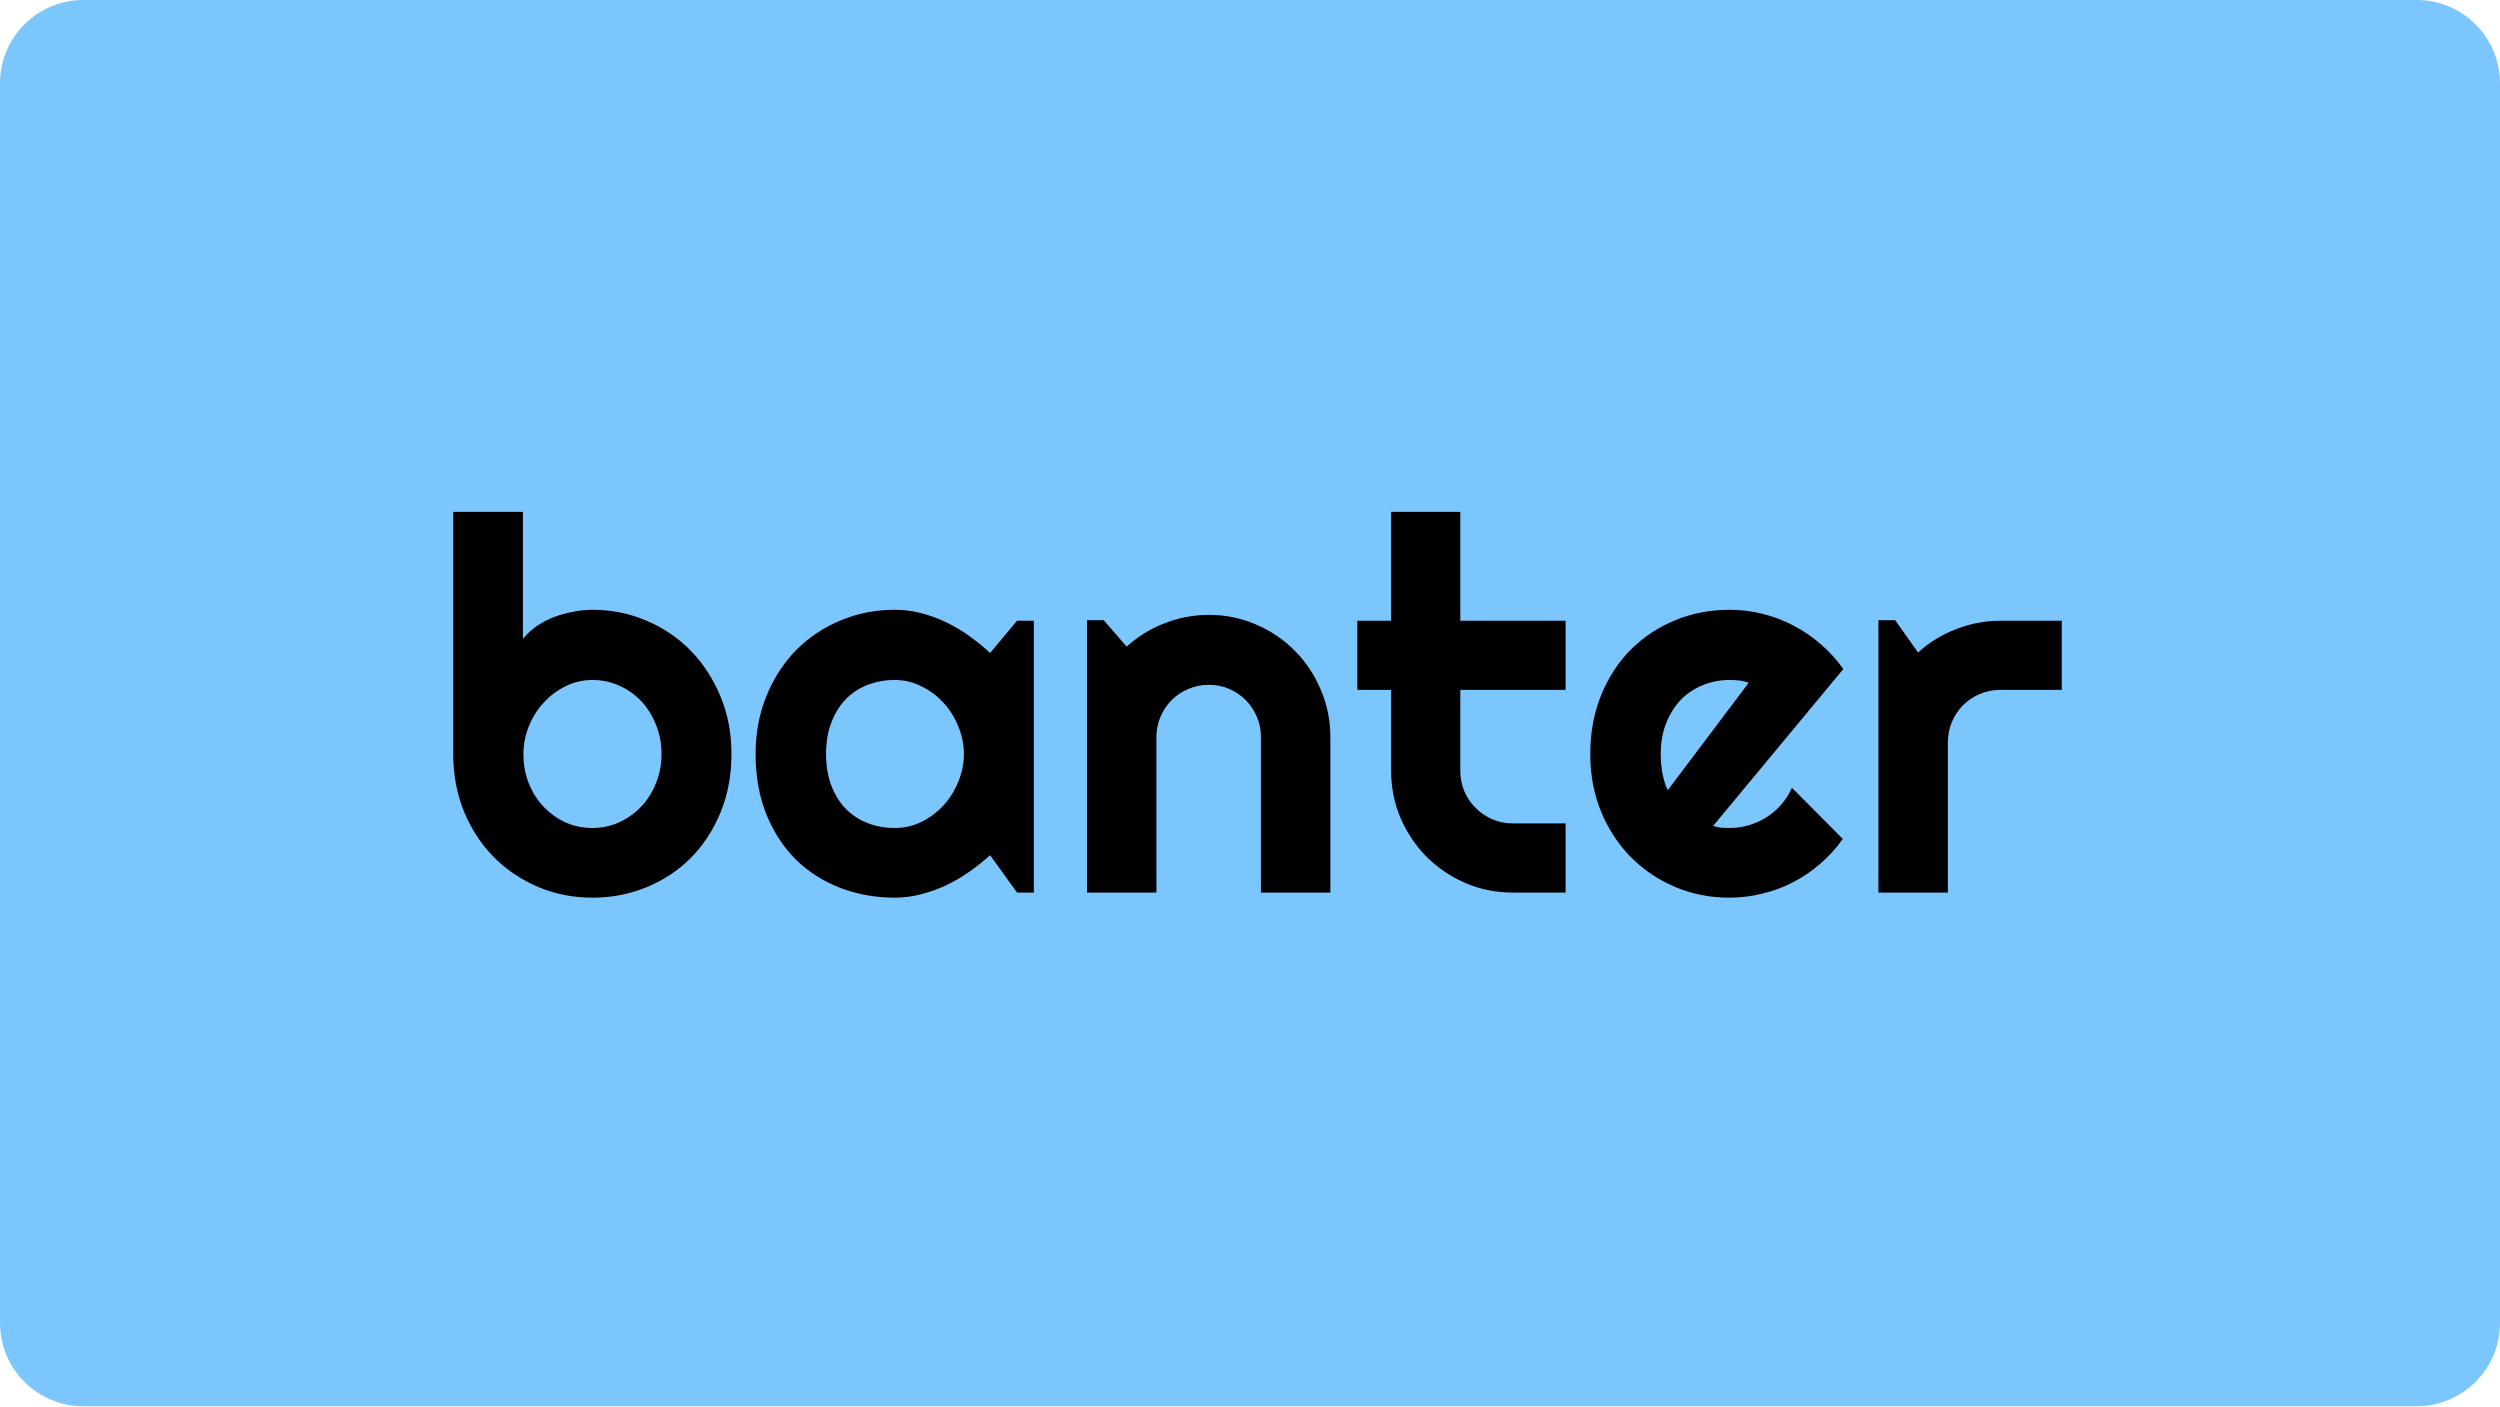
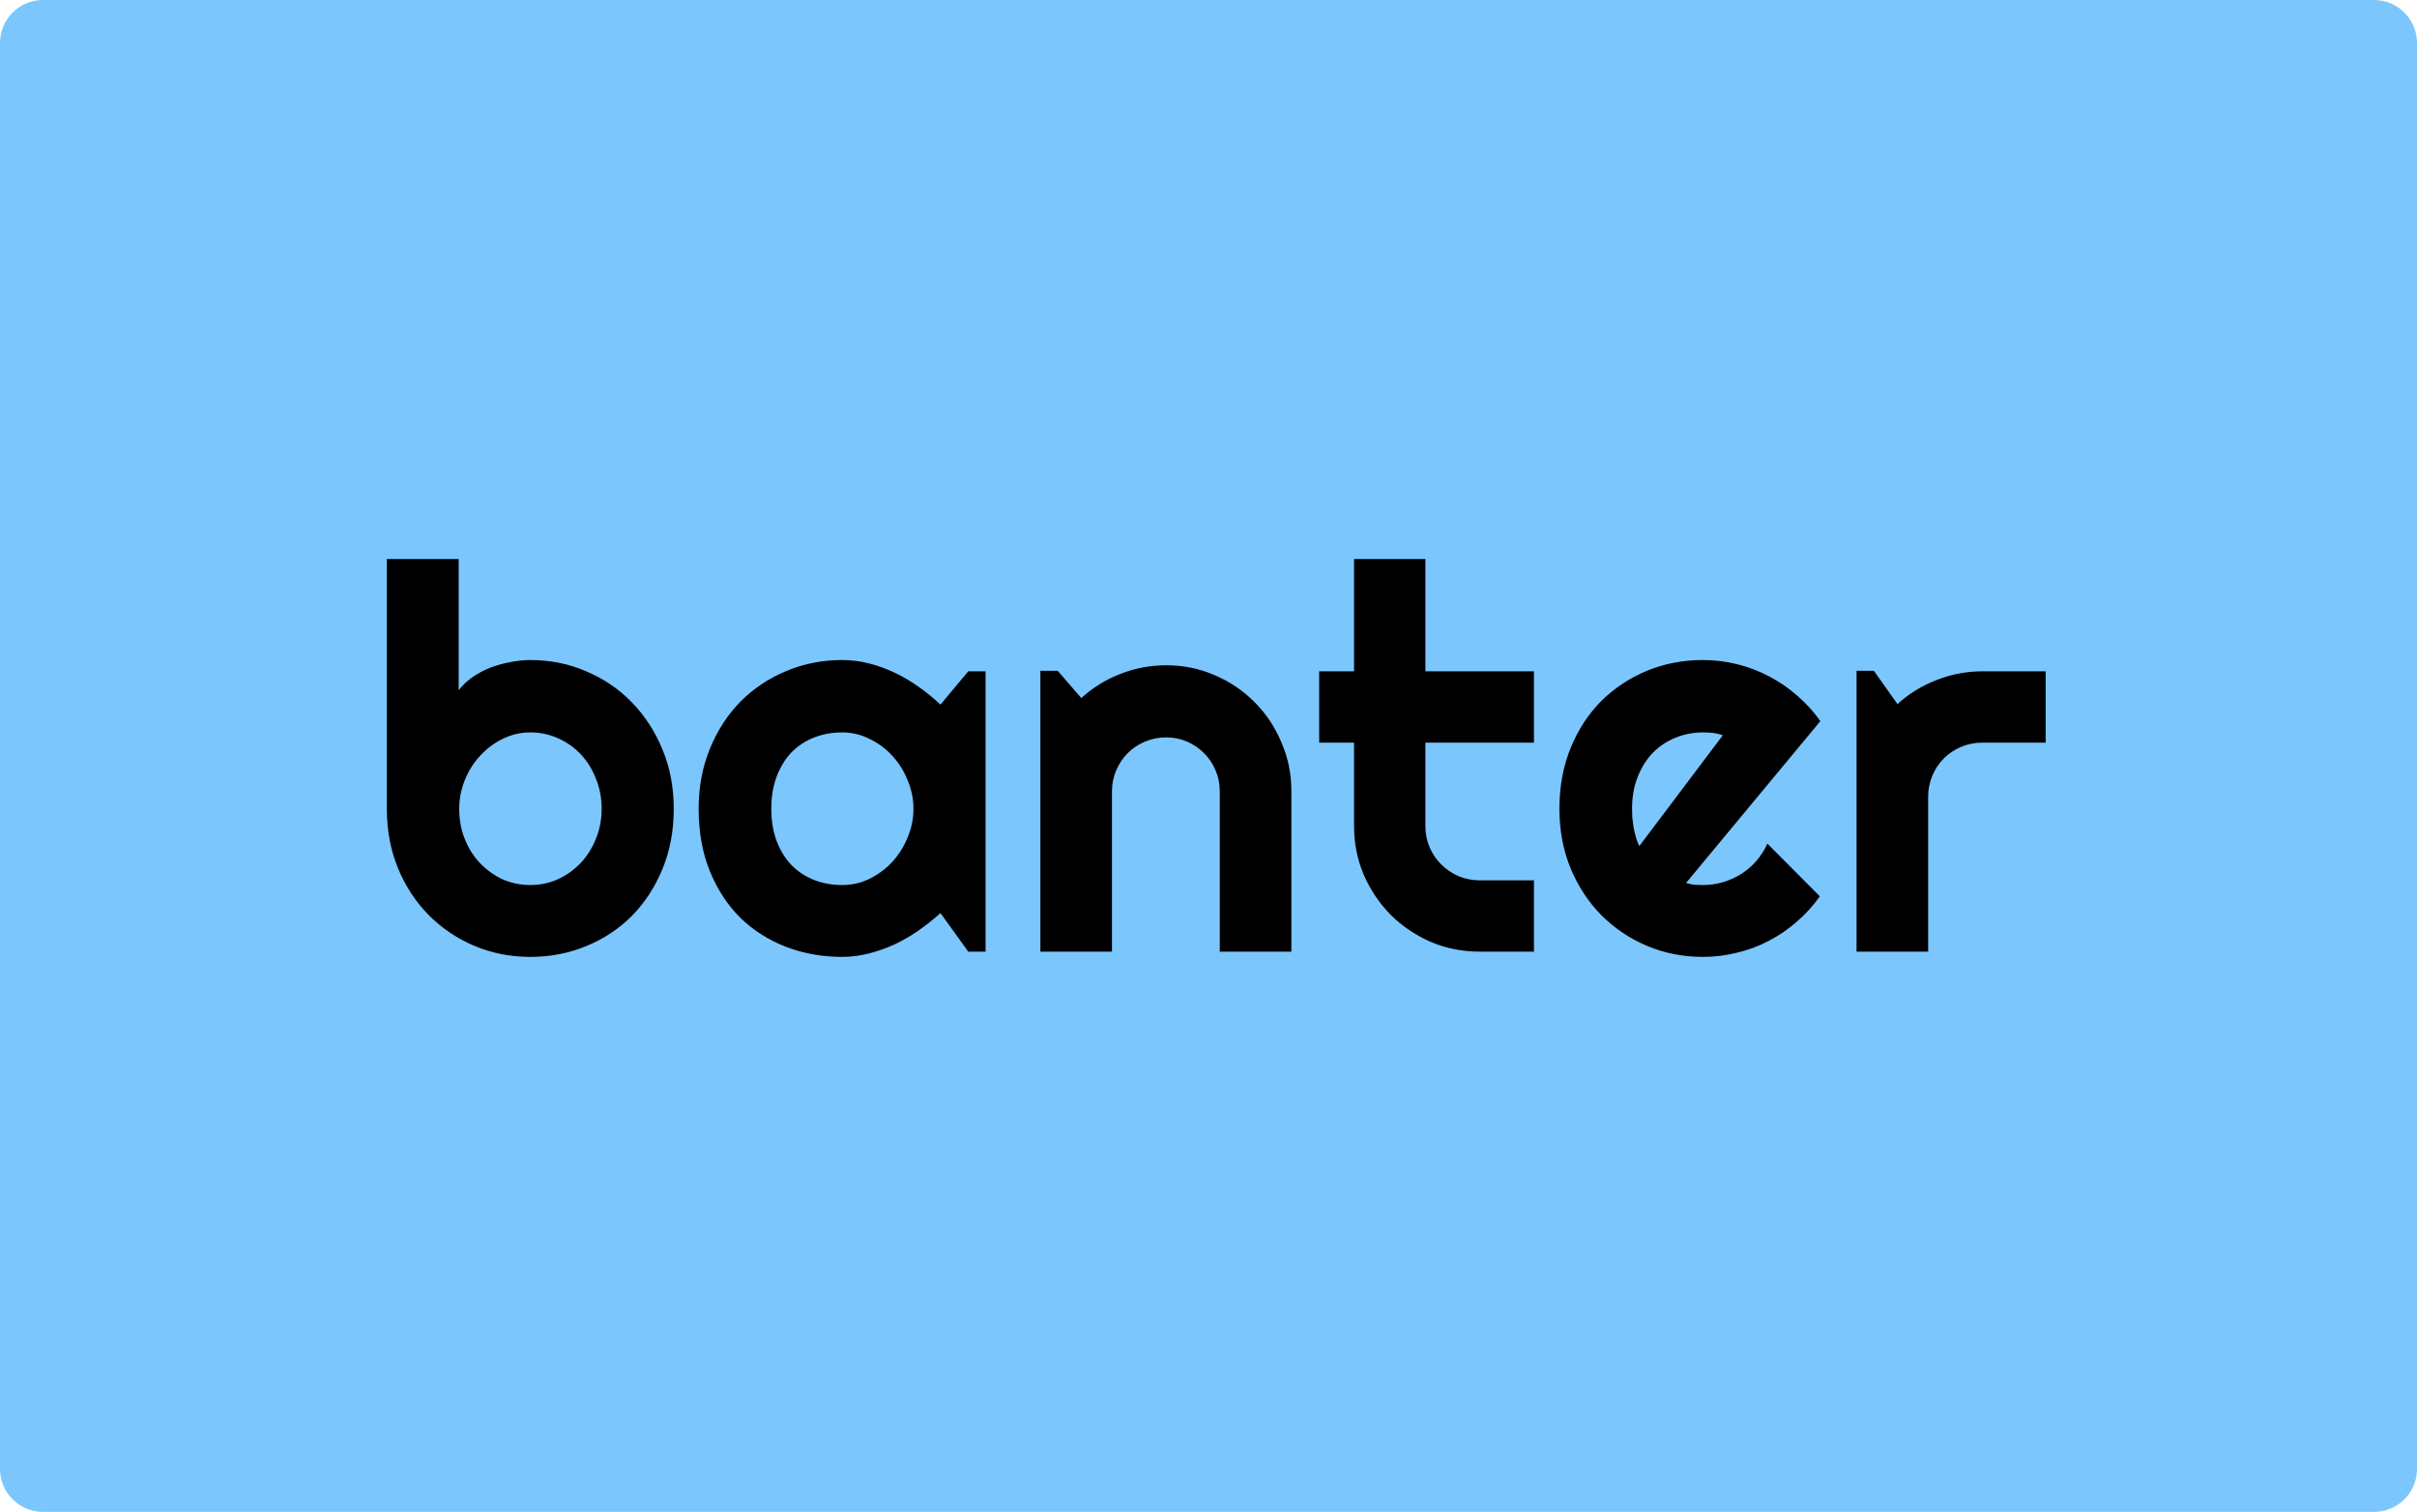
- <svg xmlns="http://www.w3.org/2000/svg" width="1920" height="1080" viewBox="0 0 1920 1080" fill="none">
-   <rect width="1920" height="1080" rx="64" fill="#7CC6FE" />
-   <path d="M561.758 579.055C561.758 595.461 558.958 610.435 553.359 623.977C547.76 637.518 540.143 649.172 530.508 658.938C520.872 668.573 509.544 676.06 496.523 681.398C483.633 686.737 469.766 689.406 454.922 689.406C440.208 689.406 426.341 686.672 413.32 681.203C400.43 675.734 389.102 668.117 379.336 658.352C369.701 648.586 362.083 636.997 356.484 623.586C350.885 610.044 348.086 595.201 348.086 579.055V393.117H401.602V490.773C404.466 487.128 407.917 483.872 411.953 481.008C416.12 478.143 420.547 475.799 425.234 473.977C430.052 472.154 435 470.786 440.078 469.875C445.156 468.833 450.104 468.312 454.922 468.312C469.766 468.312 483.633 471.112 496.523 476.711C509.544 482.18 520.872 489.862 530.508 499.758C540.143 509.654 547.76 521.372 553.359 534.914C558.958 548.326 561.758 563.039 561.758 579.055ZM508.047 579.055C508.047 570.982 506.615 563.495 503.75 556.594C501.016 549.562 497.24 543.508 492.422 538.43C487.604 533.352 481.94 529.38 475.43 526.516C469.049 523.651 462.214 522.219 454.922 522.219C447.63 522.219 440.729 523.846 434.219 527.102C427.839 530.227 422.24 534.458 417.422 539.797C412.604 545.005 408.828 551.06 406.094 557.961C403.359 564.732 401.992 571.763 401.992 579.055C401.992 587.128 403.359 594.615 406.094 601.516C408.828 608.417 412.604 614.406 417.422 619.484C422.24 624.562 427.839 628.599 434.219 631.594C440.729 634.458 447.63 635.891 454.922 635.891C462.214 635.891 469.049 634.458 475.43 631.594C481.94 628.599 487.604 624.562 492.422 619.484C497.24 614.406 501.016 608.417 503.75 601.516C506.615 594.615 508.047 587.128 508.047 579.055ZM793.984 685.5H781.094L760.391 656.789C755.312 661.346 749.909 665.643 744.18 669.68C738.581 673.586 732.656 677.036 726.406 680.031C720.156 682.896 713.711 685.174 707.07 686.867C700.56 688.56 693.919 689.406 687.148 689.406C672.435 689.406 658.568 686.932 645.547 681.984C632.656 677.036 621.328 669.875 611.562 660.5C601.927 650.995 594.31 639.406 588.711 625.734C583.112 612.062 580.312 596.503 580.312 579.055C580.312 562.779 583.112 547.87 588.711 534.328C594.31 520.656 601.927 508.938 611.562 499.172C621.328 489.406 632.656 481.854 645.547 476.516C658.568 471.047 672.435 468.312 687.148 468.312C693.919 468.312 700.625 469.159 707.266 470.852C713.906 472.544 720.352 474.888 726.602 477.883C732.852 480.878 738.776 484.393 744.375 488.43C750.104 492.466 755.443 496.828 760.391 501.516L781.094 476.711H793.984V685.5ZM740.273 579.055C740.273 571.763 738.841 564.732 735.977 557.961C733.242 551.06 729.466 545.005 724.648 539.797C719.831 534.458 714.167 530.227 707.656 527.102C701.276 523.846 694.44 522.219 687.148 522.219C679.857 522.219 672.956 523.456 666.445 525.93C660.065 528.404 654.466 532.049 649.648 536.867C644.961 541.685 641.25 547.674 638.516 554.836C635.781 561.867 634.414 569.94 634.414 579.055C634.414 588.169 635.781 596.307 638.516 603.469C641.25 610.5 644.961 616.424 649.648 621.242C654.466 626.06 660.065 629.706 666.445 632.18C672.956 634.654 679.857 635.891 687.148 635.891C694.44 635.891 701.276 634.328 707.656 631.203C714.167 627.948 719.831 623.716 724.648 618.508C729.466 613.169 733.242 607.115 735.977 600.344C738.841 593.443 740.273 586.346 740.273 579.055ZM888.125 685.5H834.805V476.32H847.695L865.273 496.633C873.867 488.82 883.568 482.831 894.375 478.664C905.312 474.367 916.706 472.219 928.555 472.219C941.315 472.219 953.359 474.693 964.688 479.641C976.016 484.458 985.911 491.164 994.375 499.758C1002.84 508.221 1009.48 518.182 1014.3 529.641C1019.24 540.969 1021.72 553.078 1021.72 565.969V685.5H968.398V565.969C968.398 560.5 967.357 555.357 965.273 550.539C963.19 545.591 960.326 541.294 956.68 537.648C953.034 534.003 948.802 531.138 943.984 529.055C939.167 526.971 934.023 525.93 928.555 525.93C922.956 525.93 917.682 526.971 912.734 529.055C907.786 531.138 903.49 534.003 899.844 537.648C896.198 541.294 893.333 545.591 891.25 550.539C889.167 555.357 888.125 560.5 888.125 565.969V685.5ZM1161.95 685.5C1149.06 685.5 1136.95 683.091 1125.62 678.273C1114.3 673.326 1104.34 666.62 1095.74 658.156C1087.28 649.562 1080.57 639.602 1075.62 628.273C1070.81 616.945 1068.4 604.836 1068.4 591.945V529.836H1042.42V476.711H1068.4V393.117H1121.52V476.711H1202.38V529.836H1121.52V591.945C1121.52 597.544 1122.57 602.818 1124.65 607.766C1126.73 612.583 1129.6 616.815 1133.24 620.461C1136.89 624.107 1141.18 627.036 1146.13 629.25C1151.08 631.333 1156.35 632.375 1161.95 632.375H1202.38V685.5H1161.95ZM1315.66 634.328C1317.75 634.979 1319.83 635.435 1321.91 635.695C1324 635.826 1326.08 635.891 1328.16 635.891C1333.37 635.891 1338.39 635.174 1343.2 633.742C1348.02 632.31 1352.51 630.292 1356.68 627.688C1360.98 624.953 1364.75 621.698 1368.01 617.922C1371.39 614.016 1374.13 609.719 1376.21 605.031L1415.27 644.289C1410.33 651.32 1404.6 657.635 1398.09 663.234C1391.71 668.833 1384.74 673.586 1377.19 677.492C1369.77 681.398 1361.89 684.328 1353.55 686.281C1345.35 688.365 1336.89 689.406 1328.16 689.406C1313.45 689.406 1299.58 686.672 1286.56 681.203C1273.67 675.734 1262.34 668.117 1252.58 658.352C1242.94 648.586 1235.33 636.997 1229.73 623.586C1224.13 610.044 1221.33 595.201 1221.33 579.055C1221.33 562.518 1224.13 547.414 1229.73 533.742C1235.33 520.07 1242.94 508.417 1252.58 498.781C1262.34 489.146 1273.67 481.659 1286.56 476.32C1299.58 470.982 1313.45 468.312 1328.16 468.312C1336.89 468.312 1345.42 469.354 1353.75 471.438C1362.08 473.521 1369.96 476.516 1377.38 480.422C1384.93 484.328 1391.97 489.146 1398.48 494.875C1404.99 500.474 1410.72 506.789 1415.66 513.82L1315.66 634.328ZM1343.01 524.367C1340.53 523.456 1338.06 522.87 1335.59 522.609C1333.24 522.349 1330.77 522.219 1328.16 522.219C1320.87 522.219 1313.97 523.586 1307.46 526.32C1301.08 528.924 1295.48 532.701 1290.66 537.648C1285.98 542.596 1282.27 548.586 1279.53 555.617C1276.8 562.518 1275.43 570.331 1275.43 579.055C1275.43 581.008 1275.49 583.221 1275.62 585.695C1275.89 588.169 1276.21 590.708 1276.6 593.312C1277.12 595.786 1277.71 598.195 1278.36 600.539C1279.01 602.883 1279.86 604.966 1280.9 606.789L1343.01 524.367ZM1495.94 685.5H1442.62V476.32H1455.51L1473.09 501.125C1481.68 493.312 1491.45 487.323 1502.38 483.156C1513.32 478.859 1524.65 476.711 1536.37 476.711H1583.44V529.836H1536.37C1530.77 529.836 1525.49 530.878 1520.55 532.961C1515.6 535.044 1511.3 537.909 1507.66 541.555C1504.01 545.201 1501.15 549.497 1499.06 554.445C1496.98 559.393 1495.94 564.667 1495.94 570.266V685.5Z" fill="black" />
+ <svg xmlns="http://www.w3.org/2000/svg" width="3600" height="2252" viewBox="0 0 3600 2252" fill="none">
+   <rect width="3600" height="2252" rx="64" fill="#7CC6FE" />
+   <path d="M1003.52 1204.61C1003.52 1237.42 997.917 1267.37 986.719 1294.45C975.521 1321.54 960.286 1344.84 941.016 1364.38C921.745 1383.65 899.089 1398.62 873.047 1409.3C847.266 1419.97 819.531 1425.31 789.844 1425.31C760.417 1425.31 732.682 1419.84 706.641 1408.91C680.859 1397.97 658.203 1382.73 638.672 1363.2C619.401 1343.67 604.167 1320.49 592.969 1293.67C581.771 1266.59 576.172 1236.9 576.172 1204.61V832.734H683.203V1028.05C688.932 1020.76 695.833 1014.24 703.906 1008.52C712.24 1002.79 721.094 998.099 730.469 994.453C740.104 990.807 750 988.073 760.156 986.25C770.312 984.167 780.208 983.125 789.844 983.125C819.531 983.125 847.266 988.724 873.047 999.922C899.089 1010.86 921.745 1026.22 941.016 1046.02C960.286 1065.81 975.521 1089.24 986.719 1116.33C997.917 1143.15 1003.52 1172.58 1003.52 1204.61ZM896.094 1204.61C896.094 1188.46 893.229 1173.49 887.5 1159.69C882.031 1145.62 874.479 1133.52 864.844 1123.36C855.208 1113.2 843.88 1105.26 830.859 1099.53C818.099 1093.8 804.427 1090.94 789.844 1090.94C775.26 1090.94 761.458 1094.19 748.438 1100.7C735.677 1106.95 724.479 1115.42 714.844 1126.09C705.208 1136.51 697.656 1148.62 692.188 1162.42C686.719 1175.96 683.984 1190.03 683.984 1204.61C683.984 1220.76 686.719 1235.73 692.188 1249.53C697.656 1263.33 705.208 1275.31 714.844 1285.47C724.479 1295.62 735.677 1303.7 748.438 1309.69C761.458 1315.42 775.26 1318.28 789.844 1318.28C804.427 1318.28 818.099 1315.42 830.859 1309.69C843.88 1303.7 855.208 1295.62 864.844 1285.47C874.479 1275.31 882.031 1263.33 887.5 1249.53C893.229 1235.73 896.094 1220.76 896.094 1204.61ZM1467.97 1417.5H1442.19L1400.78 1360.08C1390.62 1369.19 1379.82 1377.79 1368.36 1385.86C1357.16 1393.67 1345.31 1400.57 1332.81 1406.56C1320.31 1412.29 1307.42 1416.85 1294.14 1420.23C1281.12 1423.62 1267.84 1425.31 1254.3 1425.31C1224.87 1425.31 1197.14 1420.36 1171.09 1410.47C1145.31 1400.57 1122.66 1386.25 1103.12 1367.5C1083.85 1348.49 1068.62 1325.31 1057.42 1297.97C1046.22 1270.62 1040.62 1239.51 1040.62 1204.61C1040.62 1172.06 1046.22 1142.24 1057.42 1115.16C1068.62 1087.81 1083.85 1064.38 1103.12 1044.84C1122.66 1025.31 1145.31 1010.21 1171.09 999.531C1197.14 988.594 1224.87 983.125 1254.3 983.125C1267.84 983.125 1281.25 984.818 1294.53 988.203C1307.81 991.589 1320.7 996.276 1333.2 1002.27C1345.7 1008.26 1357.55 1015.29 1368.75 1023.36C1380.21 1031.43 1390.89 1040.16 1400.78 1049.53L1442.19 999.922H1467.97V1417.5ZM1360.55 1204.61C1360.55 1190.03 1357.68 1175.96 1351.95 1162.42C1346.48 1148.62 1338.93 1136.51 1329.3 1126.09C1319.66 1115.42 1308.33 1106.95 1295.31 1100.7C1282.55 1094.19 1268.88 1090.94 1254.3 1090.94C1239.71 1090.94 1225.91 1093.41 1212.89 1098.36C1200.13 1103.31 1188.93 1110.6 1179.3 1120.23C1169.92 1129.87 1162.5 1141.85 1157.03 1156.17C1151.56 1170.23 1148.83 1186.38 1148.83 1204.61C1148.83 1222.84 1151.56 1239.11 1157.03 1253.44C1162.5 1267.5 1169.92 1279.35 1179.3 1288.98C1188.93 1298.62 1200.13 1305.91 1212.89 1310.86C1225.91 1315.81 1239.71 1318.28 1254.3 1318.28C1268.88 1318.28 1282.55 1315.16 1295.31 1308.91C1308.33 1302.4 1319.66 1293.93 1329.3 1283.52C1338.93 1272.84 1346.48 1260.73 1351.95 1247.19C1357.68 1233.39 1360.55 1219.19 1360.55 1204.61ZM1656.25 1417.5H1549.61V999.141H1575.39L1610.55 1039.77C1627.73 1024.14 1647.14 1012.16 1668.75 1003.83C1690.62 995.234 1713.41 990.938 1737.11 990.938C1762.63 990.938 1786.72 995.885 1809.38 1005.78C1832.03 1015.42 1851.82 1028.83 1868.75 1046.02C1885.68 1062.94 1898.96 1082.86 1908.59 1105.78C1918.49 1128.44 1923.44 1152.66 1923.44 1178.44V1417.5H1816.8V1178.44C1816.8 1167.5 1814.71 1157.21 1810.55 1147.58C1806.38 1137.68 1800.65 1129.09 1793.36 1121.8C1786.07 1114.51 1777.6 1108.78 1767.97 1104.61C1758.33 1100.44 1748.05 1098.36 1737.11 1098.36C1725.91 1098.36 1715.36 1100.44 1705.47 1104.61C1695.57 1108.78 1686.98 1114.51 1679.69 1121.8C1672.4 1129.09 1666.67 1137.68 1662.5 1147.58C1658.33 1157.21 1656.25 1167.5 1656.25 1178.44V1417.5ZM2203.91 1417.5C2178.12 1417.5 2153.91 1412.68 2131.25 1403.05C2108.59 1393.15 2088.67 1379.74 2071.48 1362.81C2054.56 1345.62 2041.15 1325.7 2031.25 1303.05C2021.61 1280.39 2016.8 1256.17 2016.8 1230.39V1106.17H1964.84V999.922H2016.8V832.734H2123.05V999.922H2284.77V1106.17H2123.05V1230.39C2123.05 1241.59 2125.13 1252.14 2129.3 1262.03C2133.46 1271.67 2139.19 1280.13 2146.48 1287.42C2153.78 1294.71 2162.37 1300.57 2172.27 1305C2182.16 1309.17 2192.71 1311.25 2203.91 1311.25H2284.77V1417.5H2203.91ZM2511.33 1315.16C2515.49 1316.46 2519.66 1317.37 2523.83 1317.89C2527.99 1318.15 2532.16 1318.28 2536.33 1318.28C2546.74 1318.28 2556.77 1316.85 2566.41 1313.98C2576.04 1311.12 2585.03 1307.08 2593.36 1301.88C2601.95 1296.41 2609.51 1289.9 2616.02 1282.34C2622.79 1274.53 2628.26 1265.94 2632.42 1256.56L2710.55 1335.08C2700.65 1349.14 2689.19 1361.77 2676.17 1372.97C2663.41 1384.17 2649.48 1393.67 2634.38 1401.48C2619.53 1409.3 2603.78 1415.16 2587.11 1419.06C2570.7 1423.23 2553.78 1425.31 2536.33 1425.31C2506.9 1425.31 2479.17 1419.84 2453.12 1408.91C2427.34 1397.97 2404.69 1382.73 2385.16 1363.2C2365.89 1343.67 2350.65 1320.49 2339.45 1293.67C2328.26 1266.59 2322.66 1236.9 2322.66 1204.61C2322.66 1171.54 2328.26 1141.33 2339.45 1113.98C2350.65 1086.64 2365.89 1063.33 2385.16 1044.06C2404.69 1024.79 2427.34 1009.82 2453.12 999.141C2479.17 988.464 2506.9 983.125 2536.33 983.125C2553.78 983.125 2570.83 985.208 2587.5 989.375C2604.17 993.542 2619.92 999.531 2634.77 1007.34C2649.87 1015.16 2663.93 1024.79 2676.95 1036.25C2689.97 1047.45 2701.43 1060.08 2711.33 1074.14L2511.33 1315.16ZM2566.02 1095.23C2561.07 1093.41 2556.12 1092.24 2551.17 1091.72C2546.48 1091.2 2541.54 1090.94 2536.33 1090.94C2521.74 1090.94 2507.94 1093.67 2494.92 1099.14C2482.16 1104.35 2470.96 1111.9 2461.33 1121.8C2451.95 1131.69 2444.53 1143.67 2439.06 1157.73C2433.59 1171.54 2430.86 1187.16 2430.86 1204.61C2430.86 1208.52 2430.99 1212.94 2431.25 1217.89C2431.77 1222.84 2432.42 1227.92 2433.2 1233.12C2434.24 1238.07 2435.42 1242.89 2436.72 1247.58C2438.02 1252.27 2439.71 1256.43 2441.8 1260.08L2566.02 1095.23ZM2871.88 1417.5H2765.23V999.141H2791.02L2826.17 1048.75C2843.36 1033.12 2862.89 1021.15 2884.77 1012.81C2906.64 1004.22 2929.3 999.922 2952.73 999.922H3046.88V1106.17H2952.73C2941.54 1106.17 2930.99 1108.26 2921.09 1112.42C2911.2 1116.59 2902.6 1122.32 2895.31 1129.61C2888.02 1136.9 2882.29 1145.49 2878.12 1155.39C2873.96 1165.29 2871.88 1175.83 2871.88 1187.03V1417.5Z" fill="black" />
</svg>
